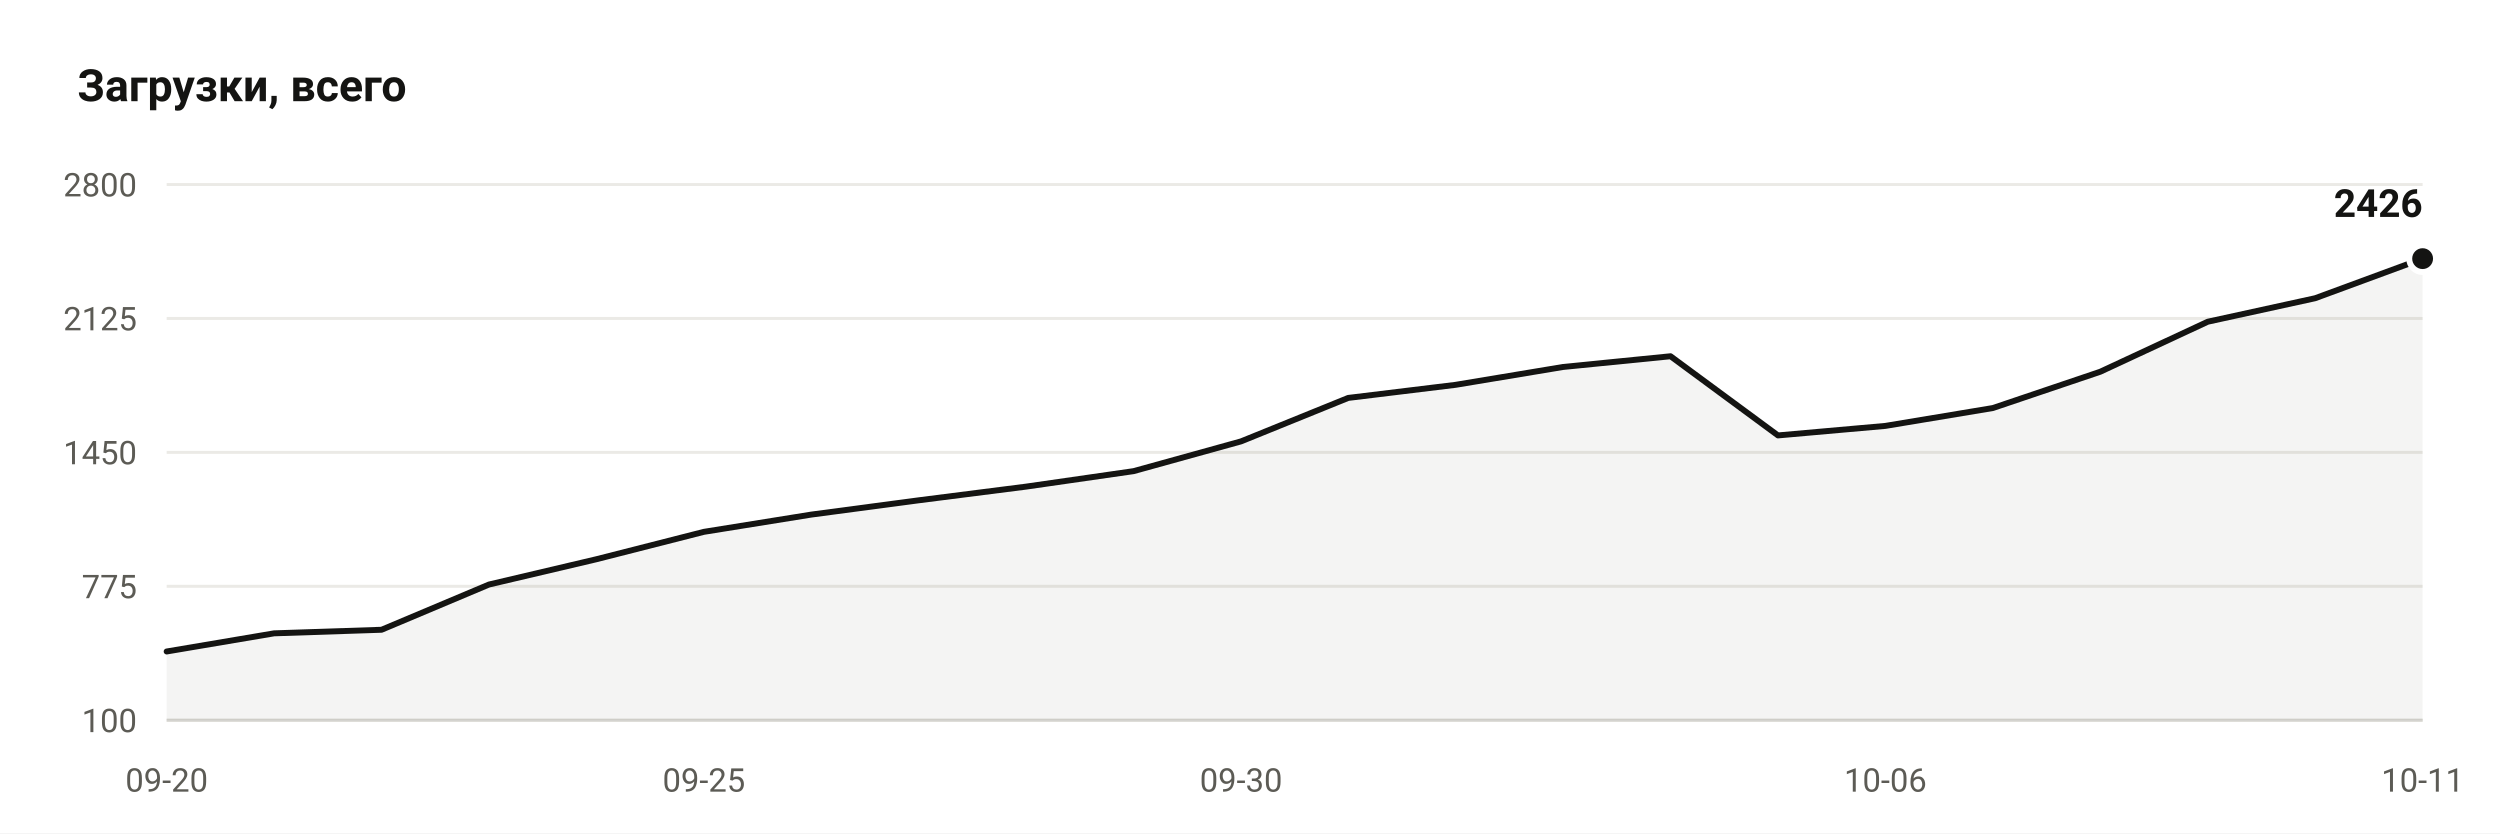
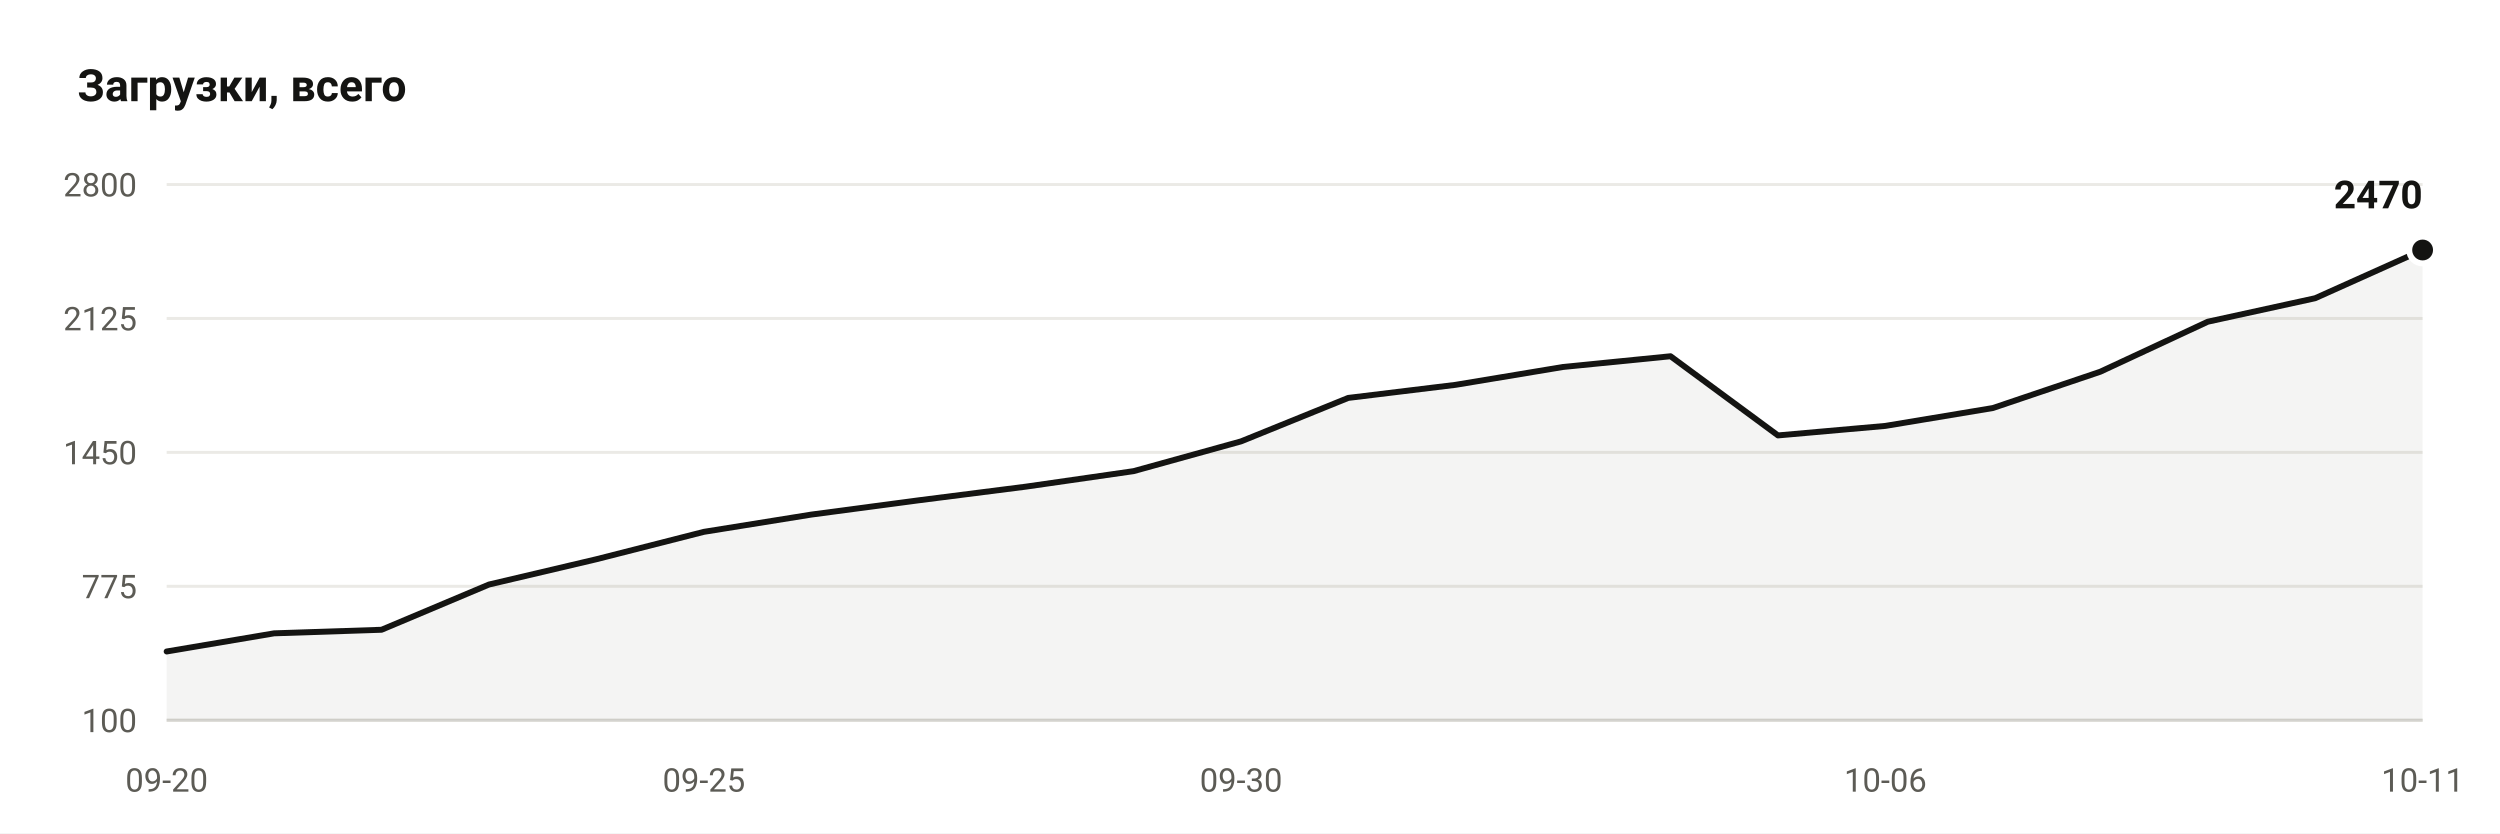
- <svg xmlns="http://www.w3.org/2000/svg" viewBox="0 0 840 280" width="840" height="280" role="img" aria-label="Downloads: 2426">
+ <svg xmlns="http://www.w3.org/2000/svg" viewBox="0 0 840 280" width="840" height="280" role="img" aria-label="Downloads: 2470">
  <rect width="840" height="280" fill="#ffffff" />
  <text x="26" y="34" font-family="ui-sans-serif, -apple-system, Segoe UI, Roboto, Helvetica, Arial, sans-serif" font-size="15" font-weight="600" fill="#141412">Загрузки, всего</text>
  <line x1="56" y1="242.0" x2="814" y2="242.0" stroke="#ebeae6" stroke-width="1" />
  <text x="46" y="246.0" text-anchor="end" font-family="ui-sans-serif, -apple-system, Segoe UI, Roboto, Helvetica, Arial, sans-serif" font-size="11" fill="#5c5b55">100</text>
  <line x1="56" y1="197.0" x2="814" y2="197.0" stroke="#ebeae6" stroke-width="1" />
  <text x="46" y="201.0" text-anchor="end" font-family="ui-sans-serif, -apple-system, Segoe UI, Roboto, Helvetica, Arial, sans-serif" font-size="11" fill="#5c5b55">775</text>
  <line x1="56" y1="152.0" x2="814" y2="152.0" stroke="#ebeae6" stroke-width="1" />
  <text x="46" y="156.0" text-anchor="end" font-family="ui-sans-serif, -apple-system, Segoe UI, Roboto, Helvetica, Arial, sans-serif" font-size="11" fill="#5c5b55">1450</text>
  <line x1="56" y1="107.0" x2="814" y2="107.0" stroke="#ebeae6" stroke-width="1" />
  <text x="46" y="111.0" text-anchor="end" font-family="ui-sans-serif, -apple-system, Segoe UI, Roboto, Helvetica, Arial, sans-serif" font-size="11" fill="#5c5b55">2125</text>
  <line x1="56" y1="62.0" x2="814" y2="62.0" stroke="#ebeae6" stroke-width="1" />
  <text x="46" y="66.0" text-anchor="end" font-family="ui-sans-serif, -apple-system, Segoe UI, Roboto, Helvetica, Arial, sans-serif" font-size="11" fill="#5c5b55">2800</text>
  <line x1="56" y1="242.0" x2="814" y2="242.0" stroke="#d7d6d1" stroke-width="1" />
-   <path d="M 56.0 242.0 L 56.0 218.9 L 92.1 212.8 L 128.2 211.6 L 164.3 196.4 L 200.4 187.9 L 236.5 178.7 L 272.6 172.9 L 308.7 168.1 L 344.8 163.5 L 380.9 158.3 L 417.0 148.3 L 453.0 133.7 L 489.1 129.3 L 525.2 123.3 L 561.3 119.7 L 597.4 146.3 L 633.5 143.1 L 669.6 137.1 L 705.7 124.9 L 741.8 108.1 L 777.9 100.2 L 814.0 86.9 L 814.0 242.0 Z" fill="#141412" fill-opacity="0.05" />
-   <polyline points="56.0,218.9 92.1,212.8 128.2,211.6 164.3,196.4 200.4,187.9 236.5,178.7 272.6,172.9 308.7,168.1 344.8,163.5 380.9,158.3 417.0,148.3 453.0,133.7 489.1,129.3 525.2,123.3 561.3,119.7 597.4,146.3 633.5,143.1 669.6,137.1 705.7,124.9 741.8,108.1 777.9,100.2 814.0,86.9" fill="none" stroke="#141412" stroke-width="2" stroke-linejoin="round" stroke-linecap="round" />
-   <circle cx="814.0" cy="86.9" r="4.5" fill="#141412" stroke="#ffffff" stroke-width="2" />
-   <text x="814.0" y="72.9" text-anchor="end" font-family="ui-sans-serif, -apple-system, Segoe UI, Roboto, Helvetica, Arial, sans-serif" font-size="13" font-weight="600" fill="#141412">2426</text>
+   <path d="M 56.0 242.0 L 56.0 218.9 L 92.1 212.8 L 128.2 211.6 L 164.3 196.4 L 200.4 187.9 L 236.5 178.7 L 272.6 172.9 L 308.7 168.1 L 344.8 163.5 L 380.9 158.3 L 417.0 148.3 L 453.0 133.7 L 489.1 129.3 L 525.2 123.3 L 561.3 119.7 L 597.4 146.3 L 633.5 143.1 L 669.6 137.1 L 705.7 124.9 L 741.8 108.1 L 777.9 100.2 L 814.0 84.0 L 814.0 242.0 Z" fill="#141412" fill-opacity="0.05" />
+   <polyline points="56.0,218.9 92.1,212.8 128.2,211.6 164.3,196.4 200.4,187.9 236.5,178.7 272.6,172.9 308.7,168.1 344.8,163.5 380.9,158.3 417.0,148.3 453.0,133.7 489.1,129.3 525.2,123.3 561.3,119.7 597.4,146.3 633.5,143.1 669.6,137.1 705.7,124.9 741.8,108.1 777.9,100.2 814.0,84.0" fill="none" stroke="#141412" stroke-width="2" stroke-linejoin="round" stroke-linecap="round" />
+   <circle cx="814.0" cy="84.0" r="4.5" fill="#141412" stroke="#ffffff" stroke-width="2" />
+   <text x="814.0" y="70.0" text-anchor="end" font-family="ui-sans-serif, -apple-system, Segoe UI, Roboto, Helvetica, Arial, sans-serif" font-size="13" font-weight="600" fill="#141412">2470</text>
  <text x="56.0" y="266" text-anchor="middle" font-family="ui-sans-serif, -apple-system, Segoe UI, Roboto, Helvetica, Arial, sans-serif" font-size="11" fill="#5c5b55">09-20</text>
  <text x="236.5" y="266" text-anchor="middle" font-family="ui-sans-serif, -apple-system, Segoe UI, Roboto, Helvetica, Arial, sans-serif" font-size="11" fill="#5c5b55">09-25</text>
  <text x="417.0" y="266" text-anchor="middle" font-family="ui-sans-serif, -apple-system, Segoe UI, Roboto, Helvetica, Arial, sans-serif" font-size="11" fill="#5c5b55">09-30</text>
  <text x="633.5" y="266" text-anchor="middle" font-family="ui-sans-serif, -apple-system, Segoe UI, Roboto, Helvetica, Arial, sans-serif" font-size="11" fill="#5c5b55">10-06</text>
  <text x="814.0" y="266" text-anchor="middle" font-family="ui-sans-serif, -apple-system, Segoe UI, Roboto, Helvetica, Arial, sans-serif" font-size="11" fill="#5c5b55">10-11</text>
</svg>
